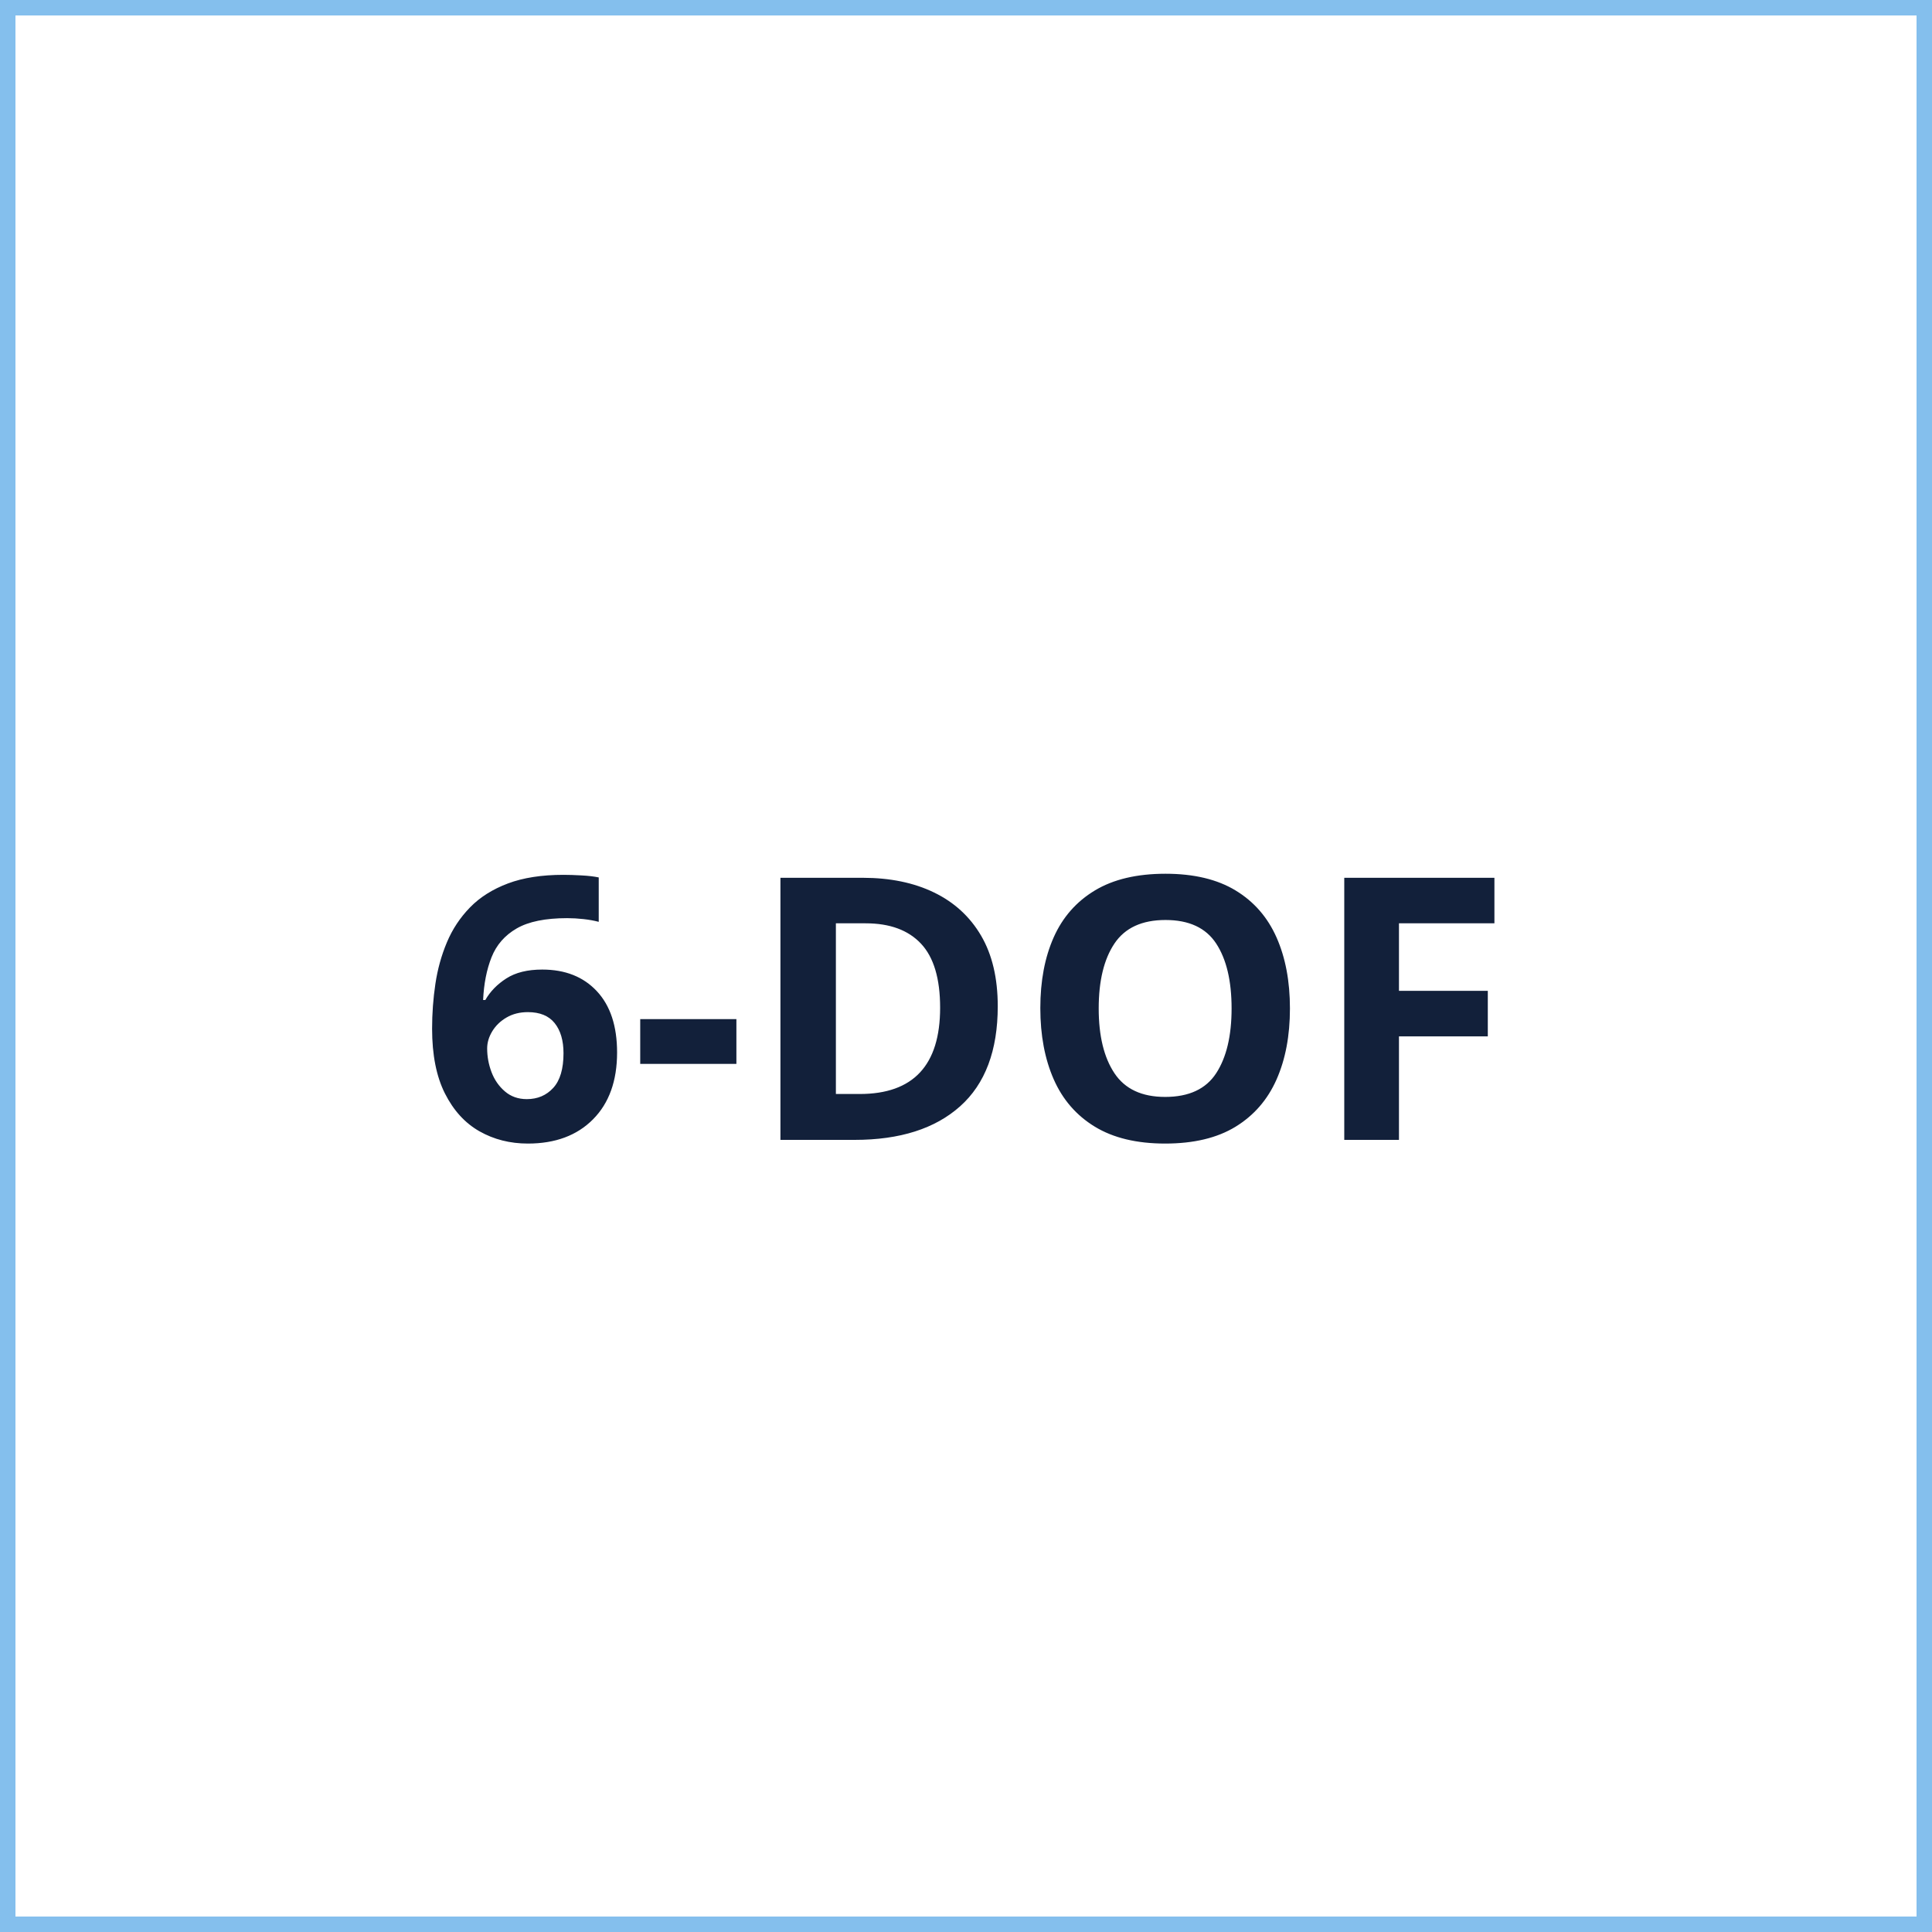
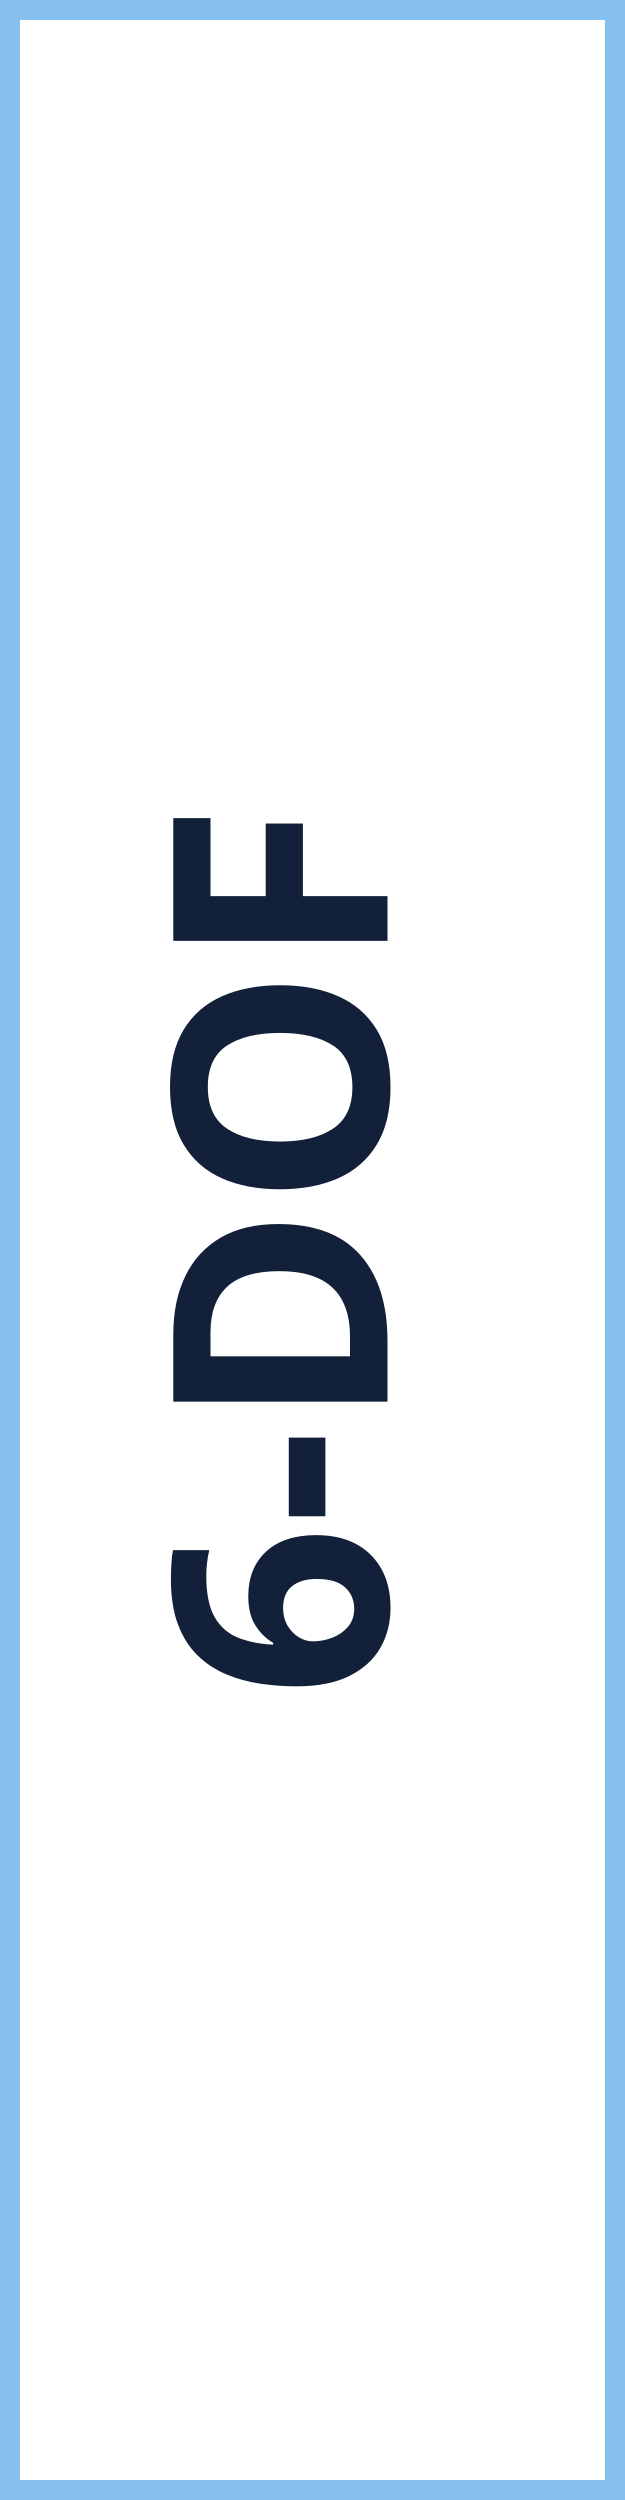
- <svg xmlns="http://www.w3.org/2000/svg" viewBox="0 0 1000 1000">
-   <path fill="#fff" stroke-width="0" d="M4 4h992v992H4z" />
-   <path fill="#84bfed" stroke-width="0" d="M992 8v984H8V8zm8-8H0v1000h1000z" />
-   <text x="500" y="590" font-family="sans-serif" font-size="190" font-weight="bold" text-anchor="middle" fill="#12203a">6-DOF</text>
+ <svg xmlns="http://www.w3.org/2000/svg" viewBox="0 0 250 1000">
+   <path fill="#fff" stroke-width="0" d="M4 4h242v992H4z" />
+   <path fill="#84bfed" stroke-width="0" d="M242 8v984H8V8zm8-8H0v1000h250z" />
+   <text x="155" y="500" font-family="sans-serif" font-size="120" font-weight="bold" text-anchor="middle" fill="#12203a" transform="rotate(-90 155 500)">6-DOF</text>
</svg>
